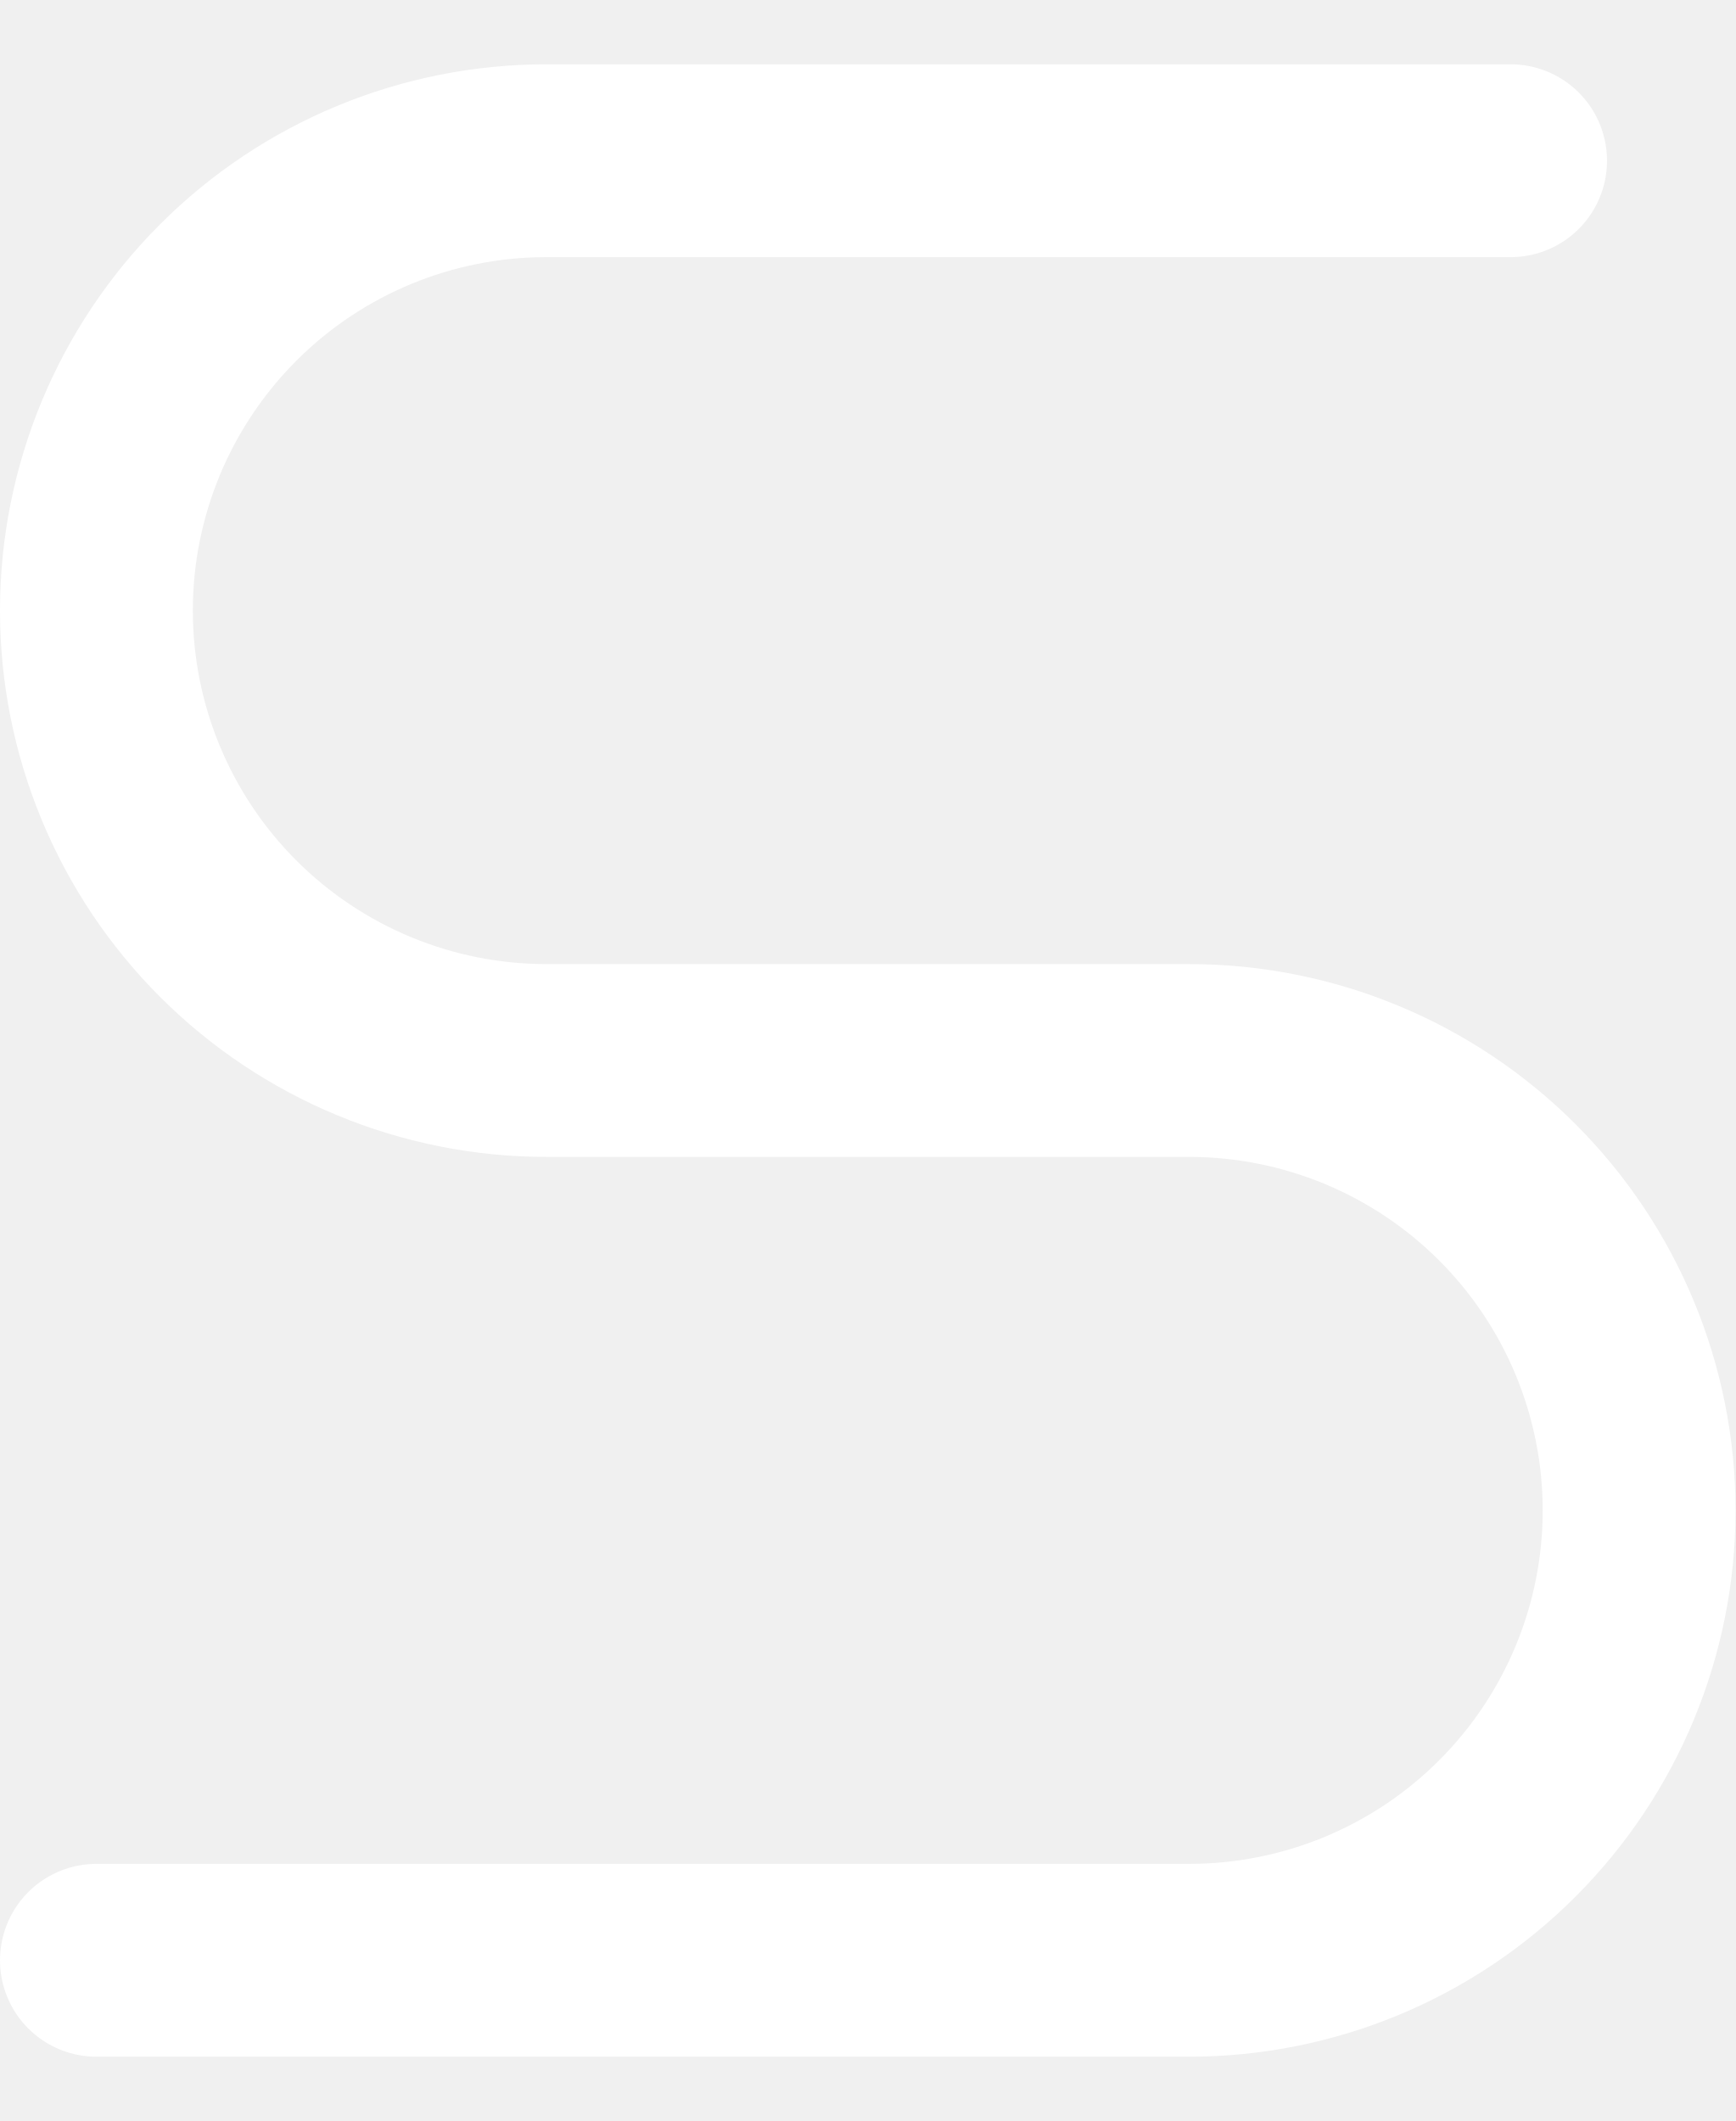
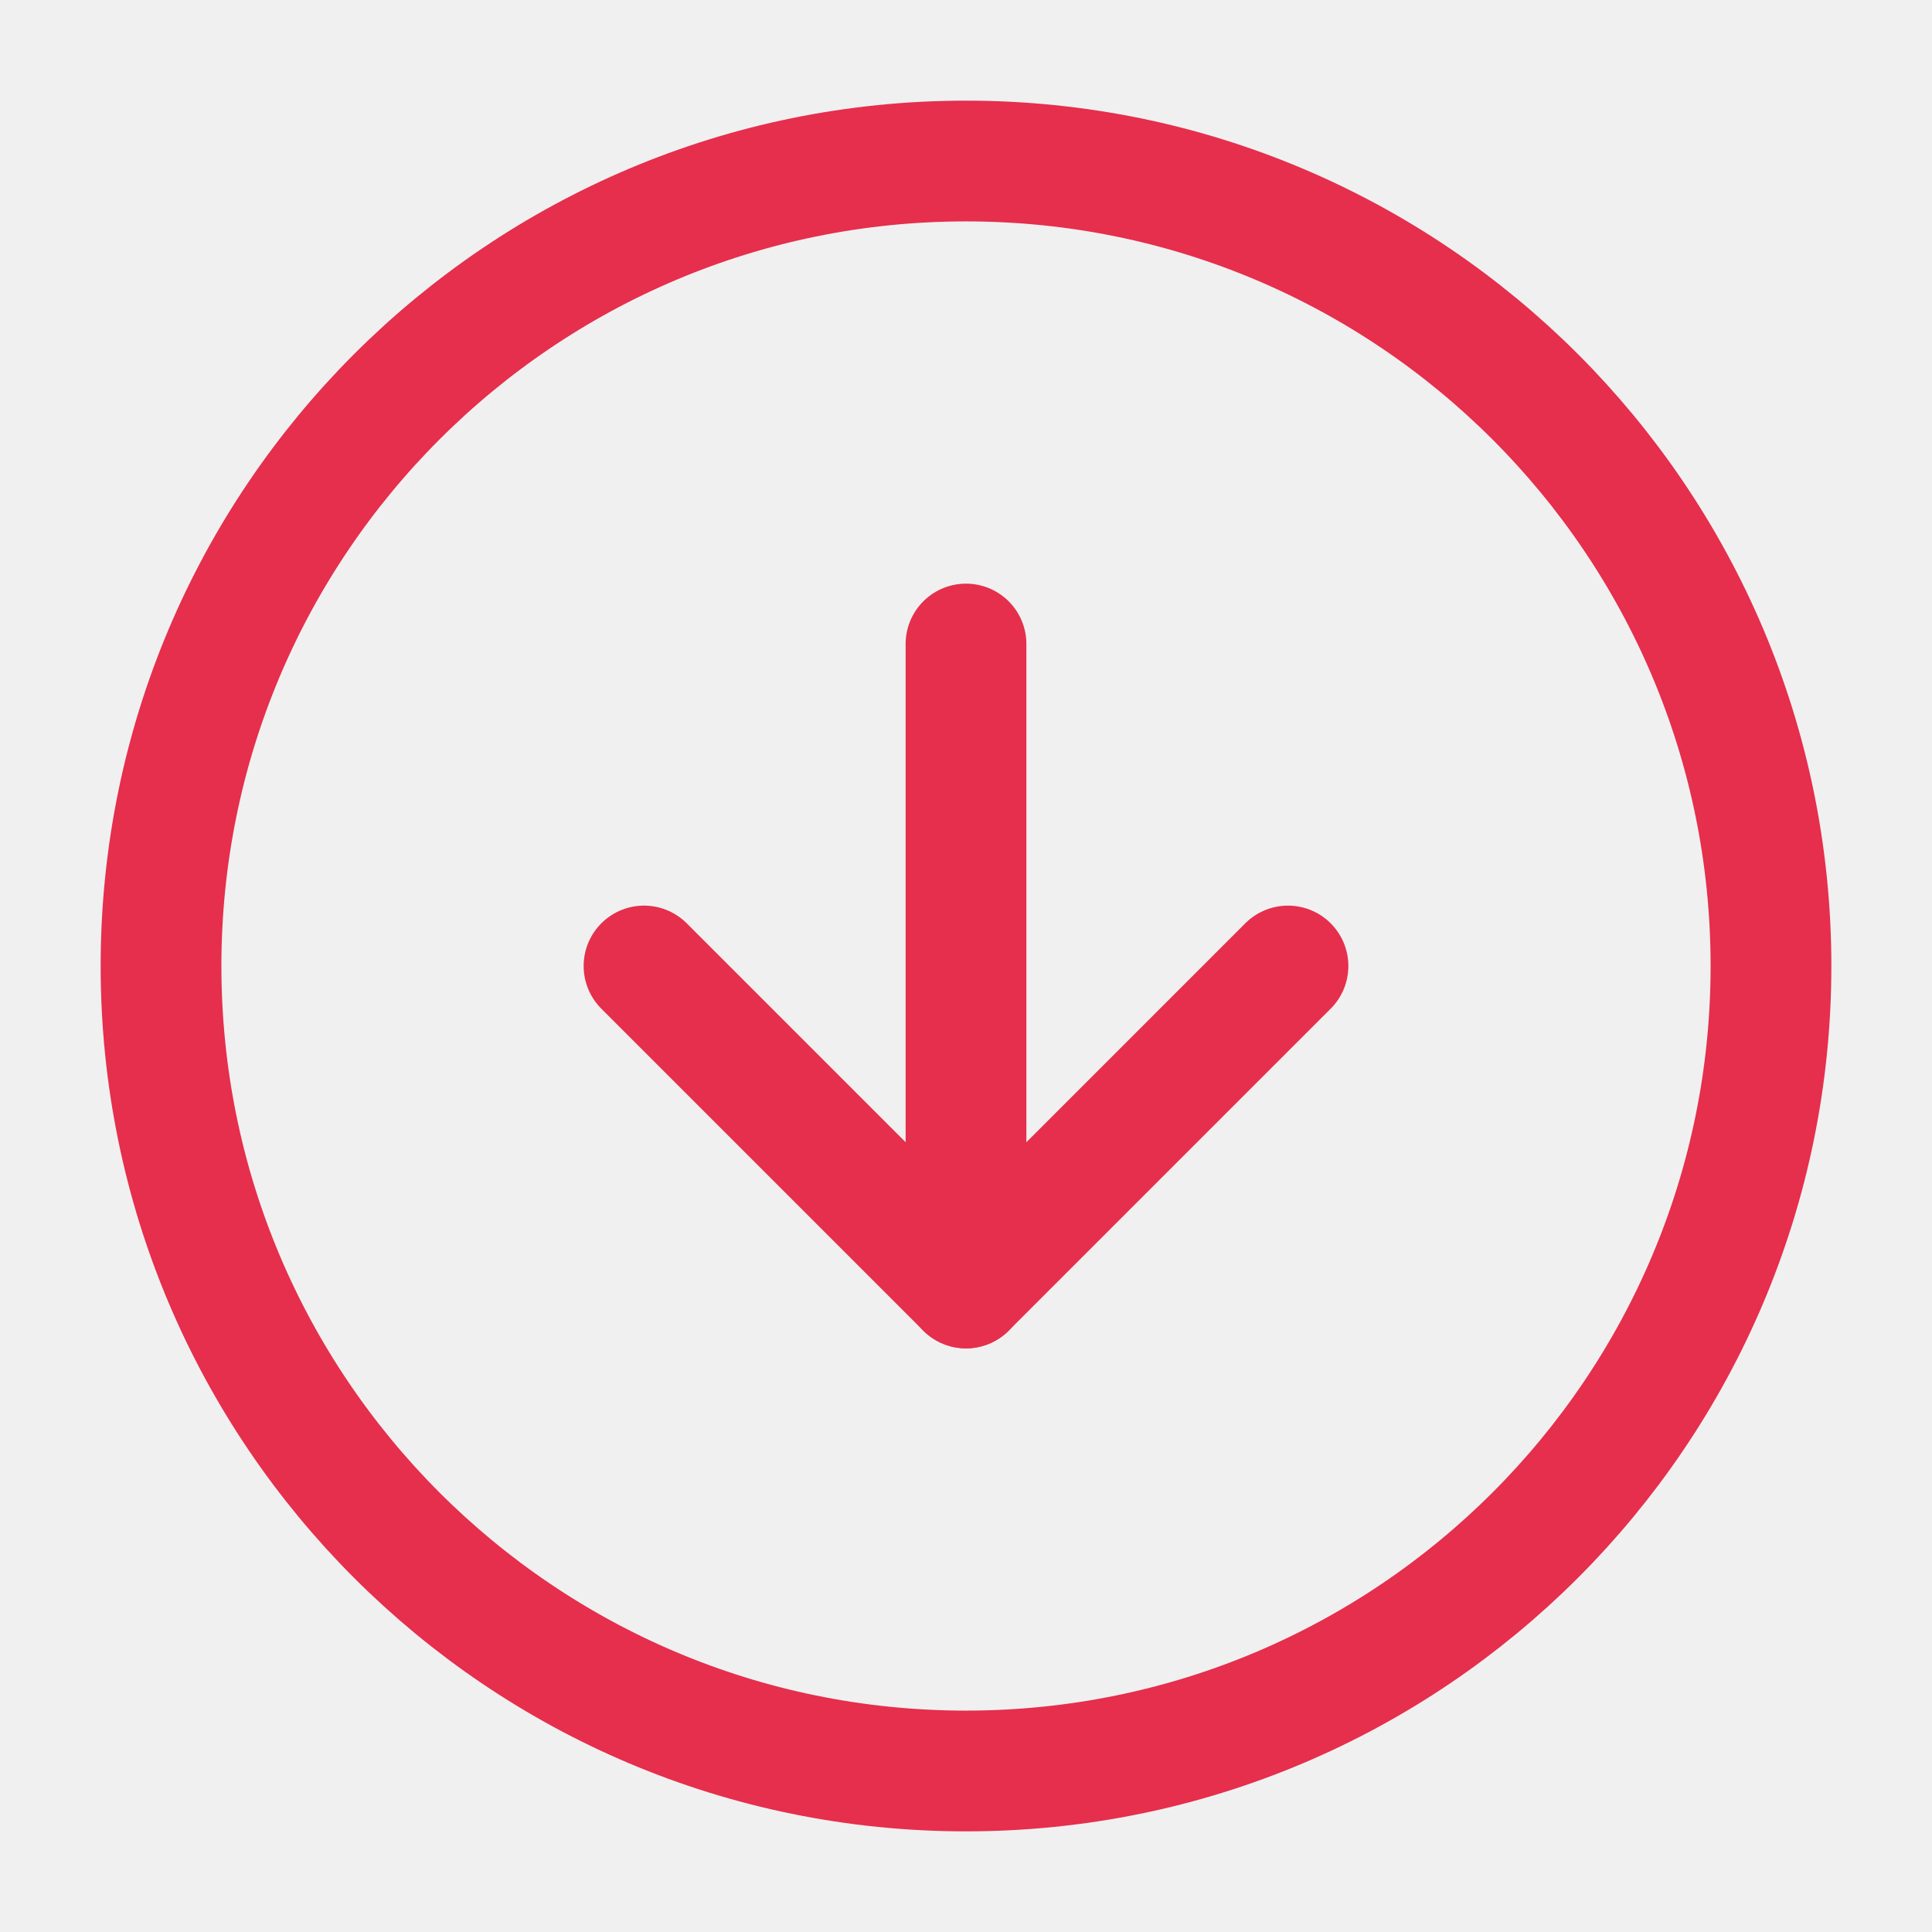
- <svg xmlns="http://www.w3.org/2000/svg" width="18" height="22" viewBox="0 0 18 22" fill="none">
-   <path d="M15.667 1.667H5.667C4.429 1.667 3.242 2.158 2.367 3.034C1.492 3.909 1 5.096 1 6.333C1 7.571 1.492 8.758 2.367 9.633C3.242 10.508 4.429 11 5.667 11H12.333C13.571 11 14.758 11.492 15.633 12.367C16.508 13.242 17 14.429 17 15.667C17 16.904 16.508 18.091 15.633 18.966C14.758 19.842 13.571 20.333 12.333 20.333H1" stroke="white" stroke-width="2" stroke-linecap="round" stroke-linejoin="round" />
+ <svg xmlns="http://www.w3.org/2000/svg" width="32" height="32" viewBox="0 0 32 32" fill="none">
+   <path d="M16 29.333C23.364 29.333 29.333 23.364 29.333 16C29.333 8.636 23.364 2.667 16 2.667C8.636 2.667 2.667 8.636 2.667 16C2.667 23.364 8.636 29.333 16 29.333Z" stroke="#E62E4D" stroke-width="2" stroke-linecap="round" stroke-linejoin="round" />
+   <path d="M10.667 16L16 21.333L21.333 16" stroke="#E62E4D" stroke-width="2" stroke-linecap="round" stroke-linejoin="round" />
+   <path d="M16 10.667L16 21.333" stroke="#E62E4D" stroke-width="2" stroke-linecap="round" stroke-linejoin="round" />
</svg>
